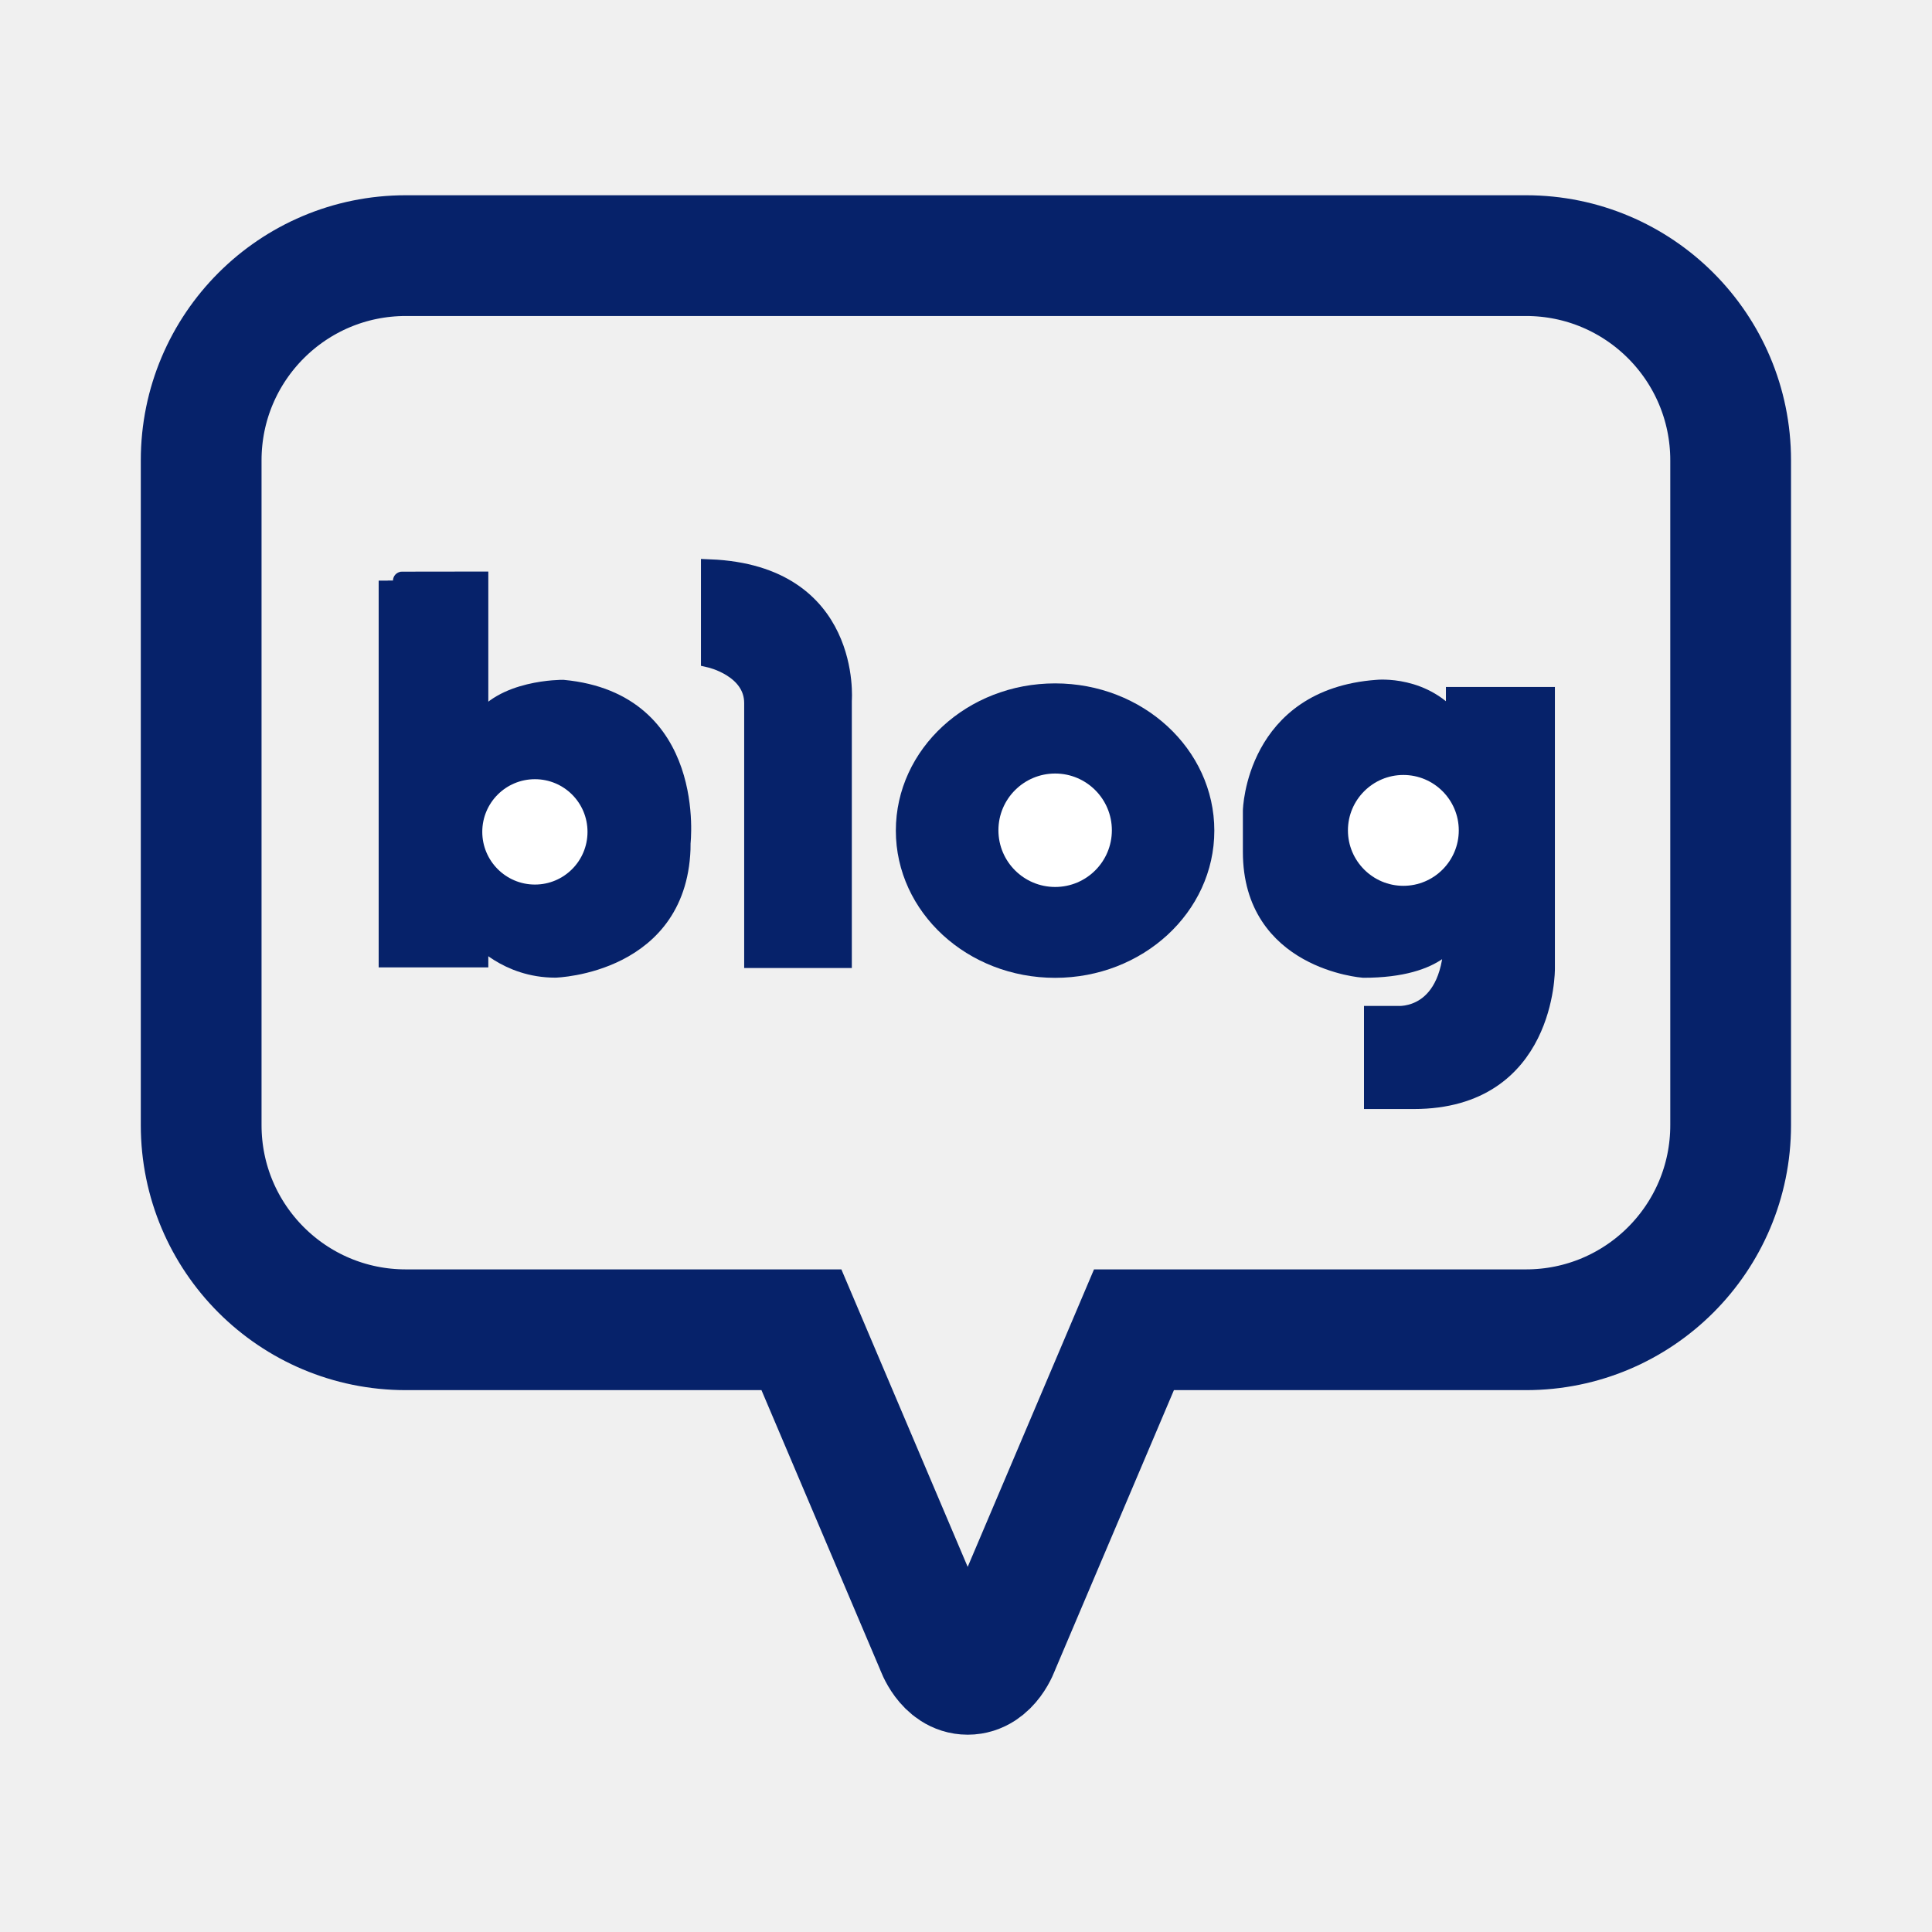
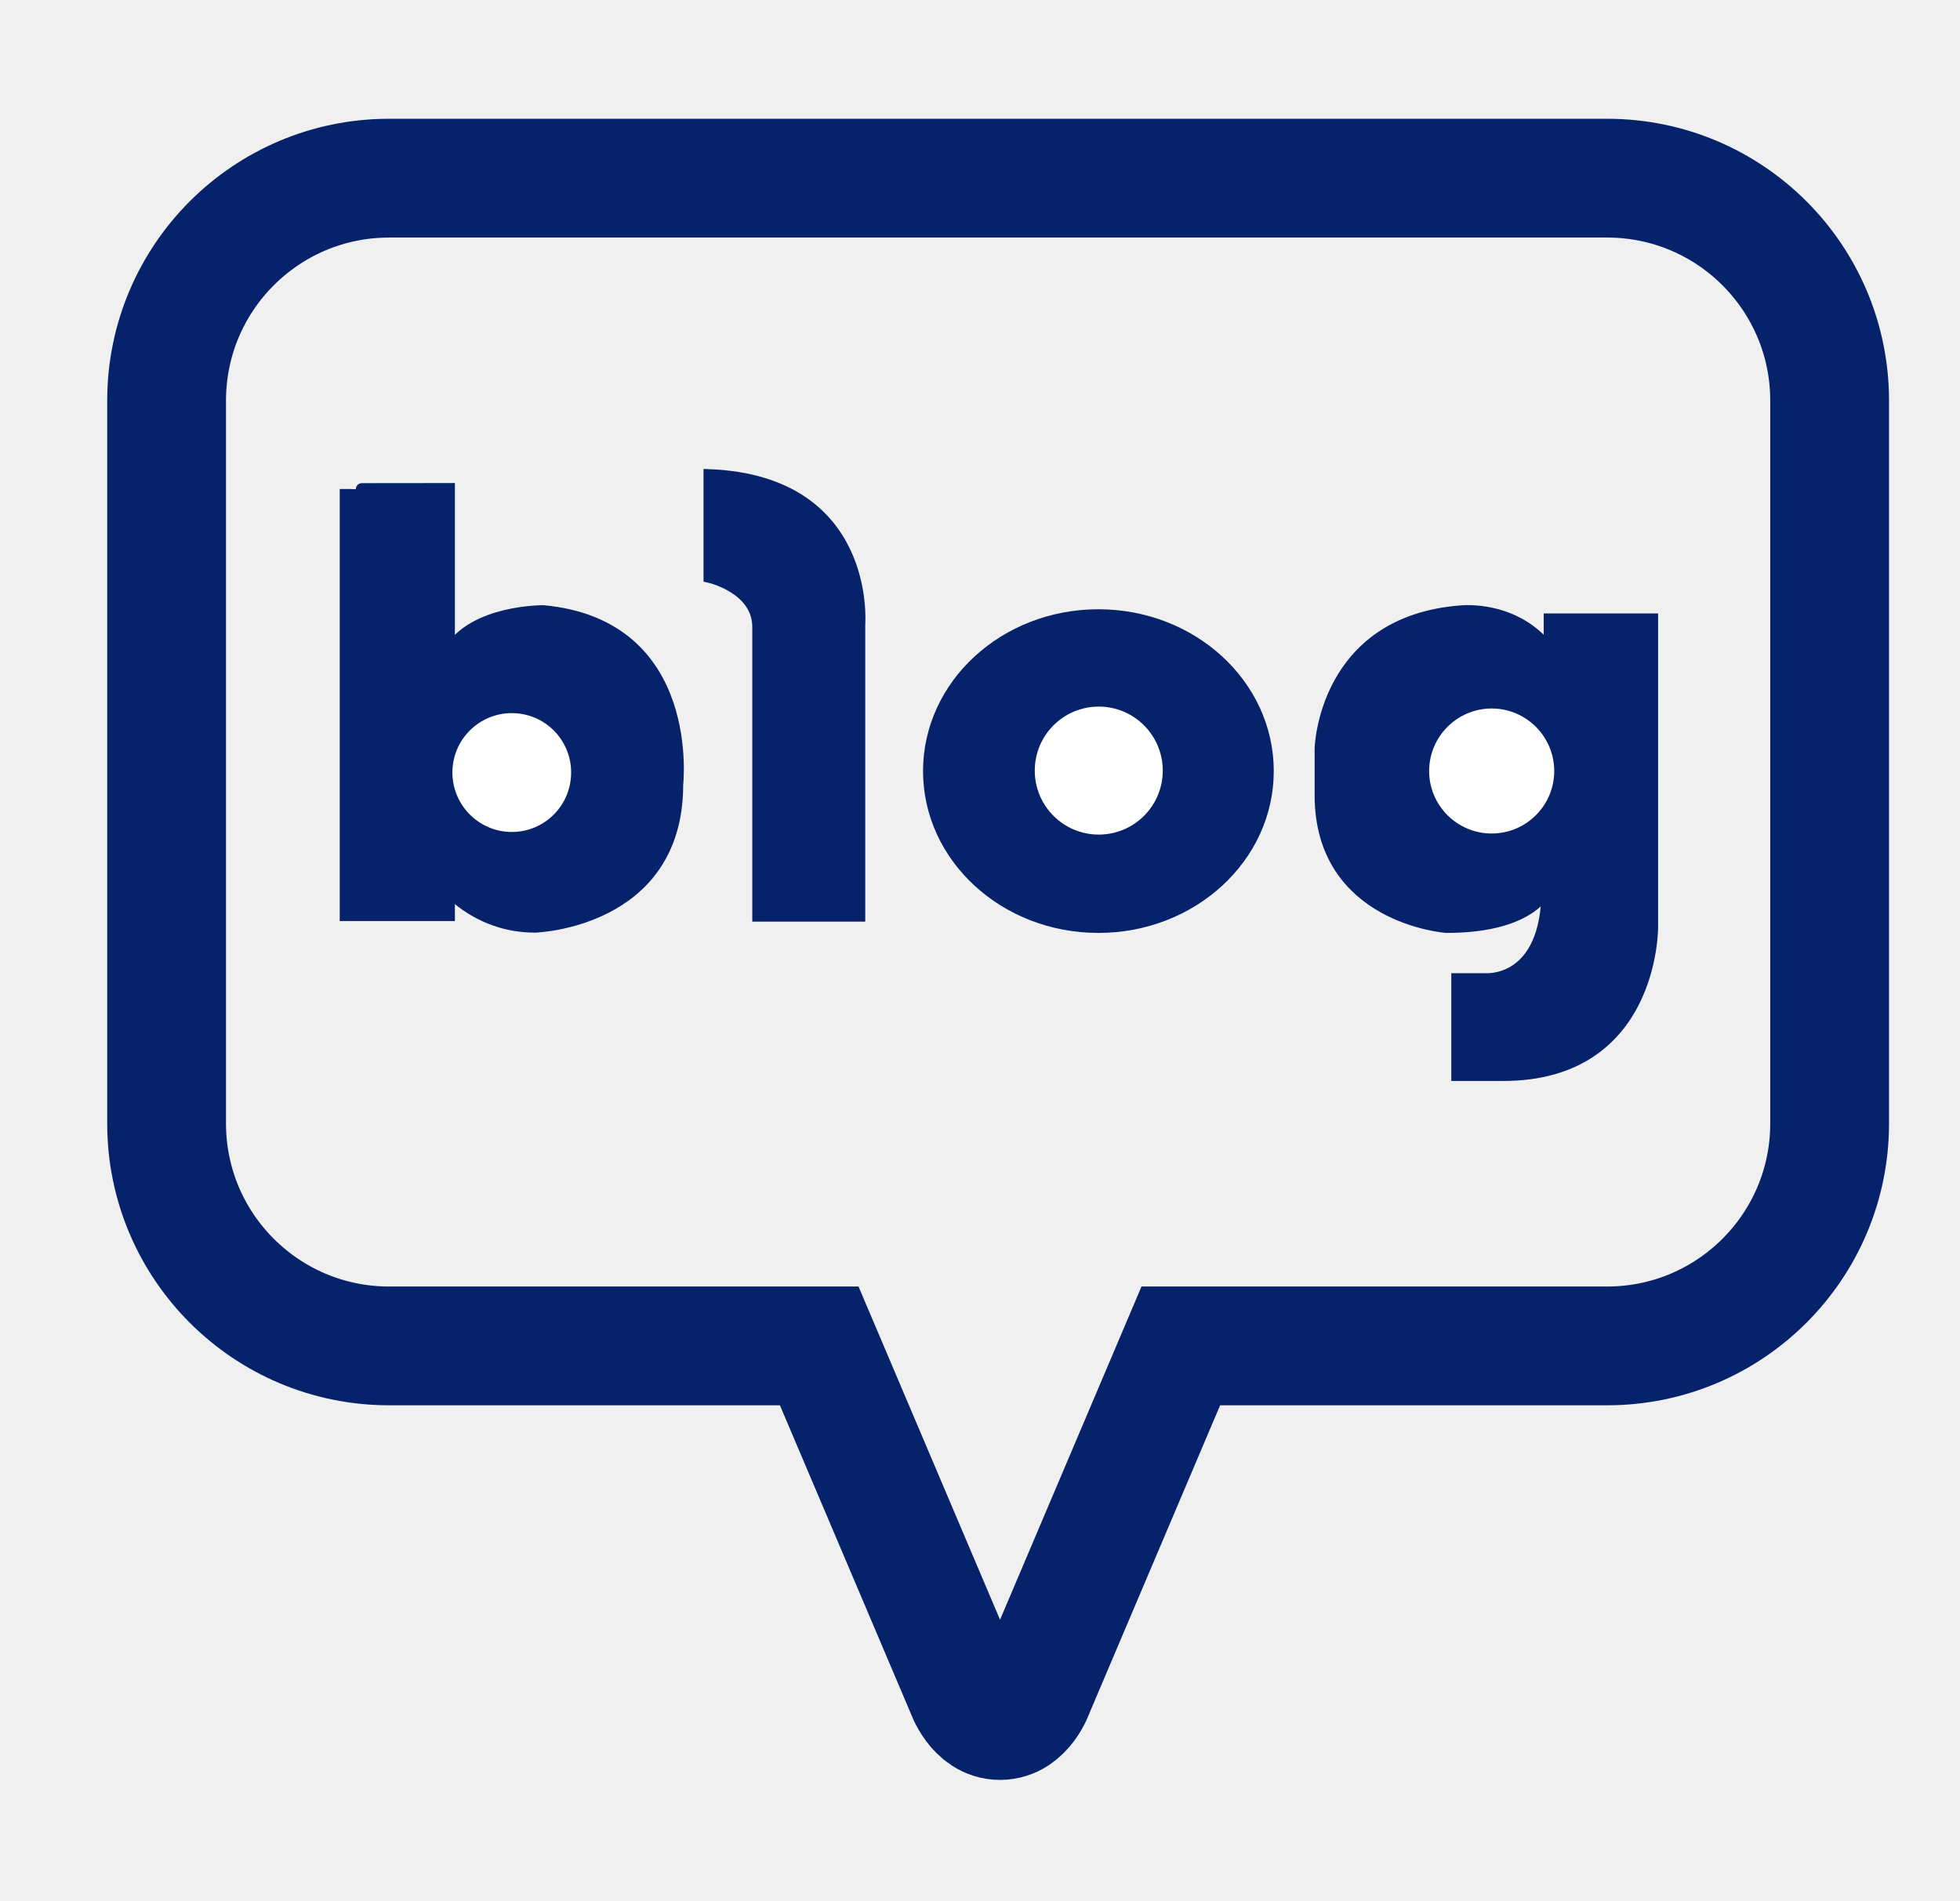
- <svg xmlns="http://www.w3.org/2000/svg" width="32" height="32" viewBox="0 0 32 32" fill="none">
-   <path d="M25.276 4.234H6.721C4.849 4.234 3.332 5.752 3.332 7.624V18.636C3.332 20.508 4.849 22.025 6.721 22.025H13.274L15.504 27.277C15.504 27.277 15.658 27.732 16.028 27.732C16.4 27.732 16.552 27.277 16.552 27.277L18.782 22.025H25.276C27.148 22.025 28.665 20.508 28.665 18.636V7.624C28.665 5.752 27.148 4.234 25.276 4.234Z" stroke="#06226A" stroke-width="2" stroke-miterlimit="10" />
-   <path d="M11.289 13.973C11.278 15.986 9.197 16.043 9.197 16.043C8.392 16.043 7.938 15.51 7.938 15.51V15.873H6.422V9.621C6.422 9.617 7.938 9.617 7.938 9.617V12.008C8.294 11.399 9.324 11.41 9.324 11.41C11.568 11.62 11.287 13.973 11.287 13.973H11.289Z" fill="#06226A" />
-   <path d="M6.422 9.621V15.873H7.938V15.51C7.938 15.51 8.392 16.043 9.197 16.043C9.197 16.043 11.278 15.986 11.289 13.973H11.287C11.287 13.973 11.568 11.62 9.324 11.41C9.324 11.41 8.294 11.399 7.938 12.008V9.617C7.938 9.617 6.422 9.617 6.422 9.621ZM6.422 9.621V9.617" stroke="#06226A" stroke-width="0.3" stroke-miterlimit="10" />
-   <path d="M13.959 11.603V15.883H12.476V11.646C12.476 11.069 11.76 10.908 11.76 10.908V9.414C14.129 9.511 13.959 11.603 13.959 11.603Z" fill="#06226A" stroke="#06226A" stroke-width="0.3" stroke-miterlimit="10" />
-   <path d="M17.476 16.046C16.101 16.046 14.988 15.021 14.988 13.758C14.988 12.494 16.101 11.469 17.476 11.469C18.85 11.469 19.963 12.494 19.963 13.758C19.963 15.021 18.85 16.046 17.476 16.046Z" fill="#06226A" stroke="#06226A" stroke-width="0.3" stroke-miterlimit="10" />
-   <path d="M25.604 16.045C25.604 16.045 25.625 18.219 23.415 18.219H22.742V16.811H23.148C23.148 16.811 24.077 16.896 24.067 15.465C24.067 15.465 23.886 16.045 22.583 16.045C22.583 16.045 20.736 15.912 20.736 14.11V13.427C20.736 13.427 20.779 11.558 22.807 11.41C22.807 11.41 23.607 11.324 24.099 11.986V11.528H25.604V16.046V16.045Z" fill="#06226A" stroke="#06226A" stroke-width="0.3" stroke-miterlimit="10" />
-   <path d="M8.86 12.906C8.378 12.906 7.988 13.296 7.988 13.778C7.988 14.259 8.378 14.651 8.86 14.651C9.341 14.651 9.731 14.261 9.731 13.778C9.731 13.295 9.341 12.906 8.86 12.906Z" fill="white" />
-   <path d="M17.477 12.812C16.958 12.812 16.537 13.233 16.537 13.752C16.537 14.271 16.958 14.691 17.477 14.691C17.995 14.691 18.416 14.271 18.416 13.752C18.416 13.233 17.995 12.812 17.477 12.812Z" fill="white" />
-   <path d="M23.244 12.836C22.738 12.836 22.326 13.248 22.326 13.754C22.326 14.26 22.738 14.672 23.244 14.672C23.751 14.672 24.162 14.26 24.162 13.754C24.162 13.248 23.751 12.836 23.244 12.836Z" fill="white" />
+ <svg xmlns="http://www.w3.org/2000/svg" width="current" height="current" viewBox="0 0 33 32" fill="none">
+   <path d="M27.059 3H6.551C4.482 3 2.805 4.677 2.805 6.746V18.918C2.805 20.986 4.482 22.663 6.551 22.663H13.793L16.258 28.468C16.258 28.468 16.428 28.971 16.837 28.971C17.249 28.971 17.417 28.468 17.417 28.468L19.881 22.663H27.059C29.128 22.663 30.805 20.986 30.805 18.918V6.746C30.805 4.677 29.128 3 27.059 3Z" stroke="#06226A" stroke-width="2" stroke-miterlimit="10" />
+   <path d="M11.403 13.23C11.39 15.539 9.004 15.604 9.004 15.604C8.08 15.604 7.559 14.993 7.559 14.993V15.409H5.82V8.238C5.82 8.234 7.559 8.234 7.559 8.234V10.976C7.967 10.278 9.149 10.291 9.149 10.291C11.723 10.531 11.401 13.23 11.401 13.23H11.403Z" fill="#06226A" />
+   <path d="M5.82 8.238V15.409H7.559V14.993C7.559 14.993 8.08 15.604 9.004 15.604C9.004 15.604 11.39 15.539 11.403 13.23H11.401C11.401 13.23 11.723 10.531 9.149 10.291C9.149 10.291 7.967 10.278 7.559 10.976V8.234C7.559 8.234 5.82 8.234 5.82 8.238ZM5.82 8.238V8.234" stroke="#06226A" stroke-width="0.2" stroke-miterlimit="10" />
+   <path d="M14.468 10.51V15.419H12.766V10.559C12.766 9.898 11.945 9.714 11.945 9.714V8C14.663 8.111 14.468 10.51 14.468 10.51Z" fill="#06226A" stroke="#06226A" stroke-width="0.2" stroke-miterlimit="10" />
+   <path d="M18.493 15.609C16.917 15.609 15.641 14.433 15.641 12.984C15.641 11.535 16.917 10.359 18.493 10.359C20.07 10.359 21.346 11.535 21.346 12.984C21.346 14.433 20.07 15.609 18.493 15.609Z" fill="#06226A" stroke="#06226A" stroke-width="0.2" stroke-miterlimit="10" />
+   <path d="M27.817 15.609C27.817 15.609 27.841 18.102 25.307 18.102H24.535V16.487H25.001C25.001 16.487 26.066 16.586 26.054 14.944C26.054 14.944 25.846 15.609 24.352 15.609C24.352 15.609 22.234 15.457 22.234 13.39V12.606C22.234 12.606 22.284 10.464 24.609 10.293C24.609 10.293 25.526 10.195 26.091 10.954V10.429H27.817V15.611V15.609Z" fill="#06226A" stroke="#06226A" stroke-width="0.2" stroke-miterlimit="10" />
+   <path d="M8.617 12.008C8.065 12.008 7.617 12.455 7.617 13.007C7.617 13.559 8.065 14.009 8.617 14.009C9.169 14.009 9.616 13.562 9.616 13.007C9.616 12.453 9.169 12.008 8.617 12.008Z" fill="white" />
+   <path d="M18.499 11.898C17.904 11.898 17.422 12.381 17.422 12.976C17.422 13.571 17.904 14.053 18.499 14.053C19.095 14.053 19.577 13.571 19.577 12.976C19.577 12.381 19.095 11.898 18.499 11.898Z" fill="white" />
+   <path d="M25.115 11.93C24.535 11.93 24.062 12.402 24.062 12.983C24.062 13.563 24.535 14.035 25.115 14.035C25.696 14.035 26.168 13.563 26.168 12.983C26.168 12.402 25.696 11.93 25.115 11.93Z" fill="white" />
</svg>
